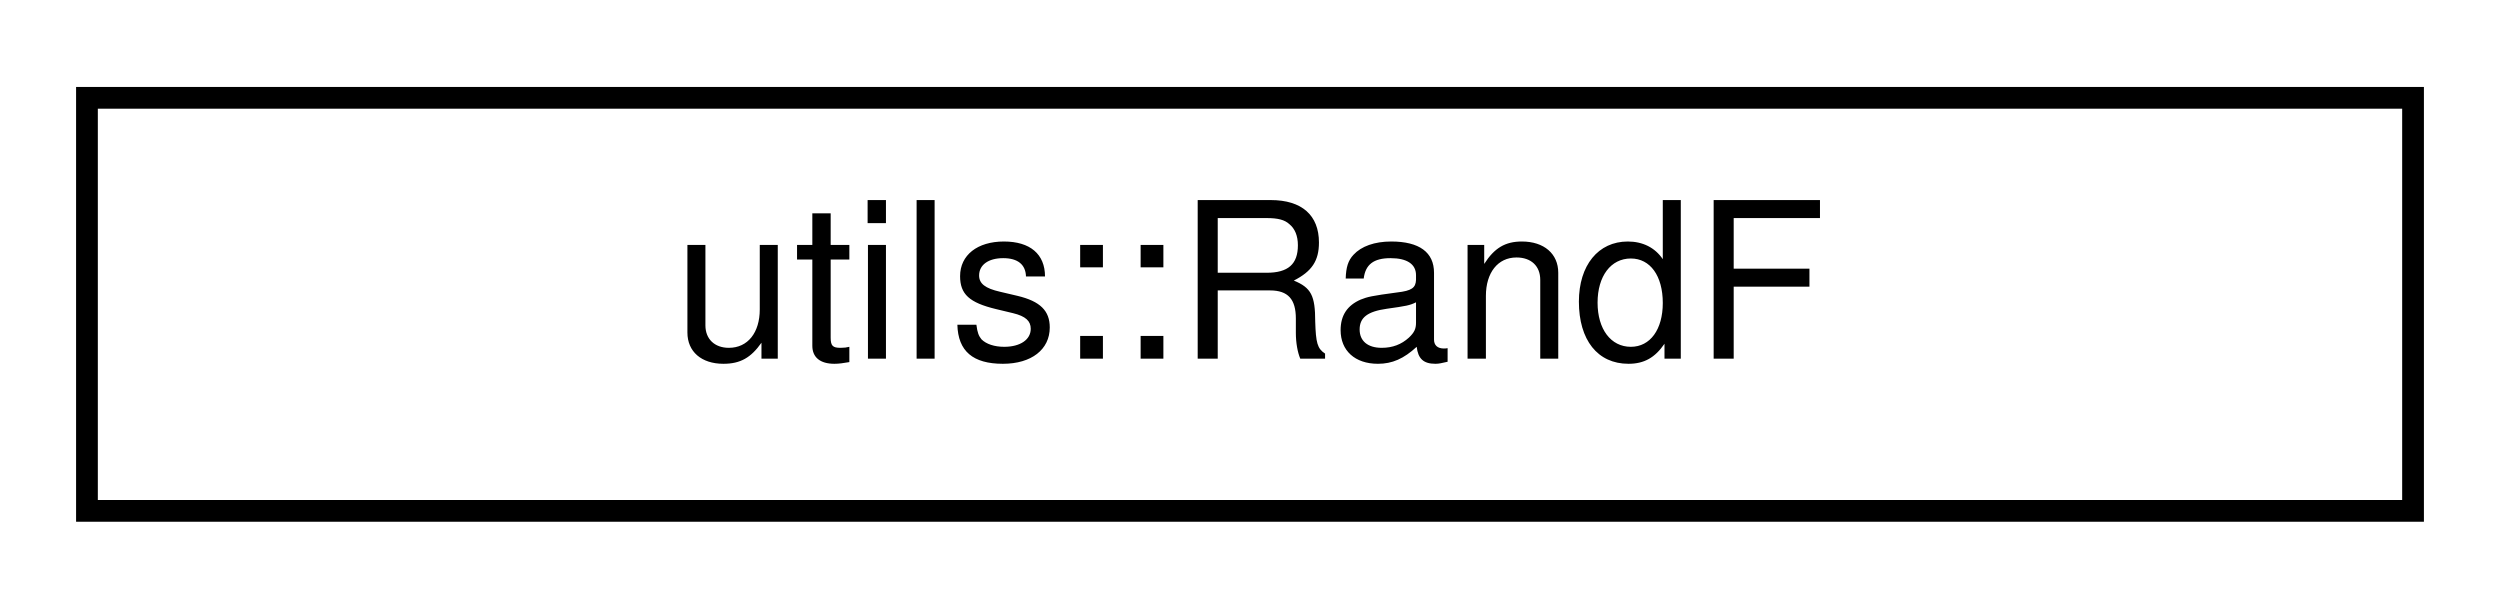
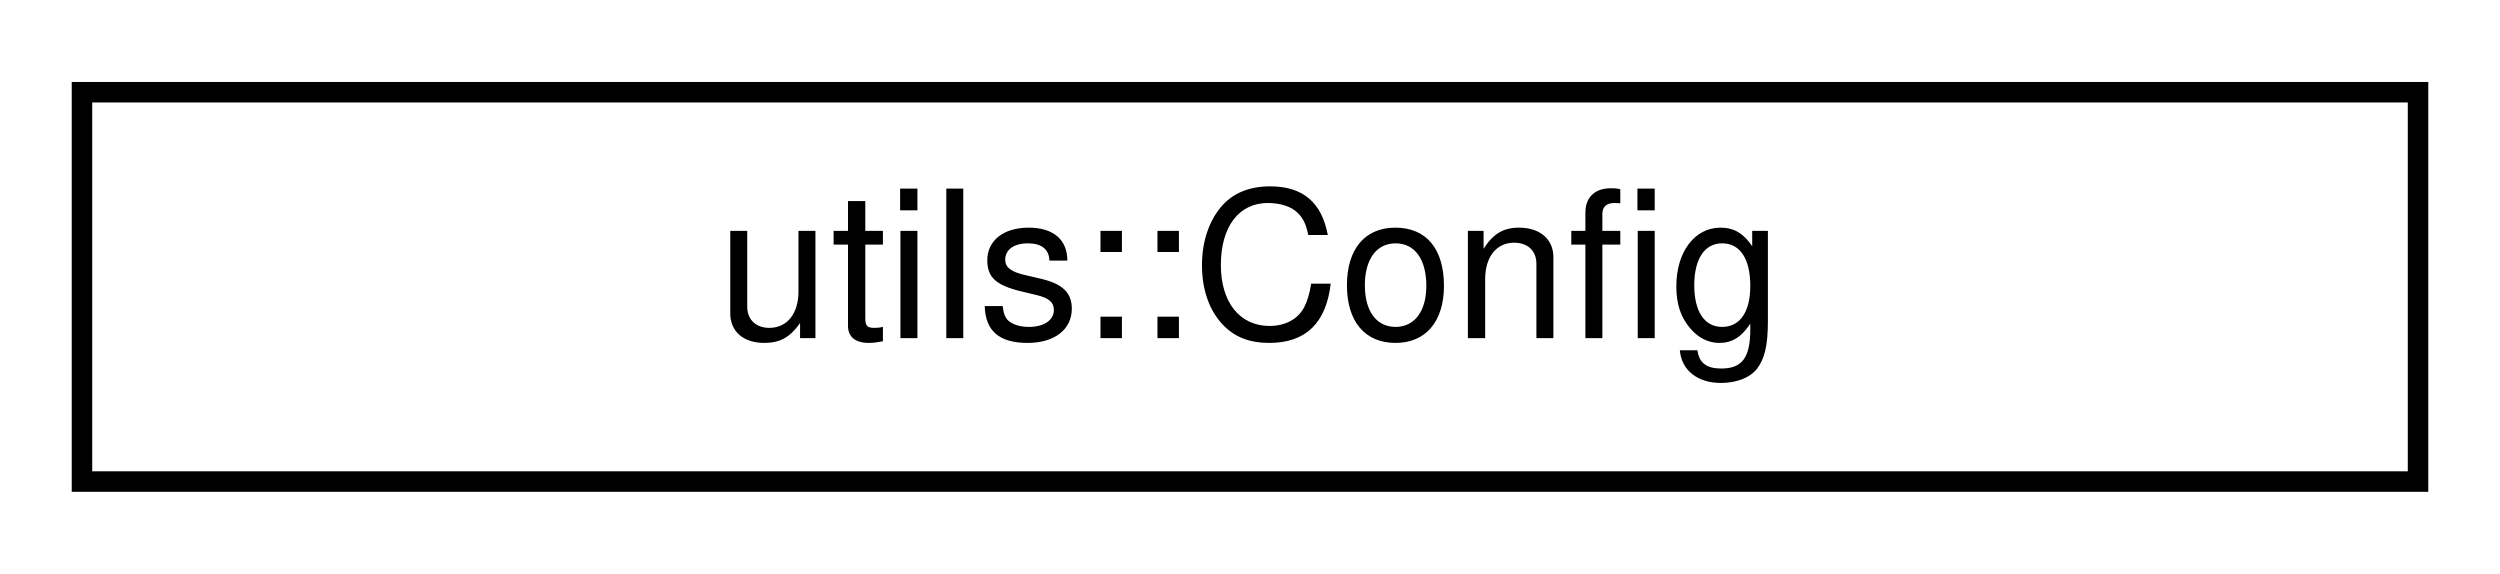
- <svg xmlns="http://www.w3.org/2000/svg" xmlns:xlink="http://www.w3.org/1999/xlink" width="115pt" height="28pt" viewBox="0.00 0.00 115.00 28.00">
+ <svg xmlns="http://www.w3.org/2000/svg" xmlns:xlink="http://www.w3.org/1999/xlink" width="122pt" height="28pt" viewBox="0.00 0.00 122.00 28.00">
  <g id="graph0" class="graph" transform="scale(1 1) rotate(0) translate(4 24)">
    <g id="node1" class="node">
      <g id="a_node1">
-         <a xlink:href="structutils_1_1_rand_f.html" target="_top" xlink:title=" ">
-           <polygon fill="none" stroke="#000000" points="0,-.5 0,-19.5 107,-19.5 107,-.5 0,-.5" />
-           <text text-anchor="middle" x="53.5" y="-7.5" font-family="Helvetica,sans-Serif" font-size="10.00" fill="#000000">utils::RandF</text>
+         <a xlink:href="structutils_1_1_config.html" target="_top" xlink:title=" ">
+           <polygon fill="none" stroke="#000000" points="0,-.5 0,-19.5 114,-19.5 114,-.5 0,-.5" />
+           <text text-anchor="middle" x="57" y="-7.5" font-family="Helvetica,sans-Serif" font-size="10.00" fill="#000000">utils::Config</text>
        </a>
      </g>
    </g>
  </g>
</svg>
